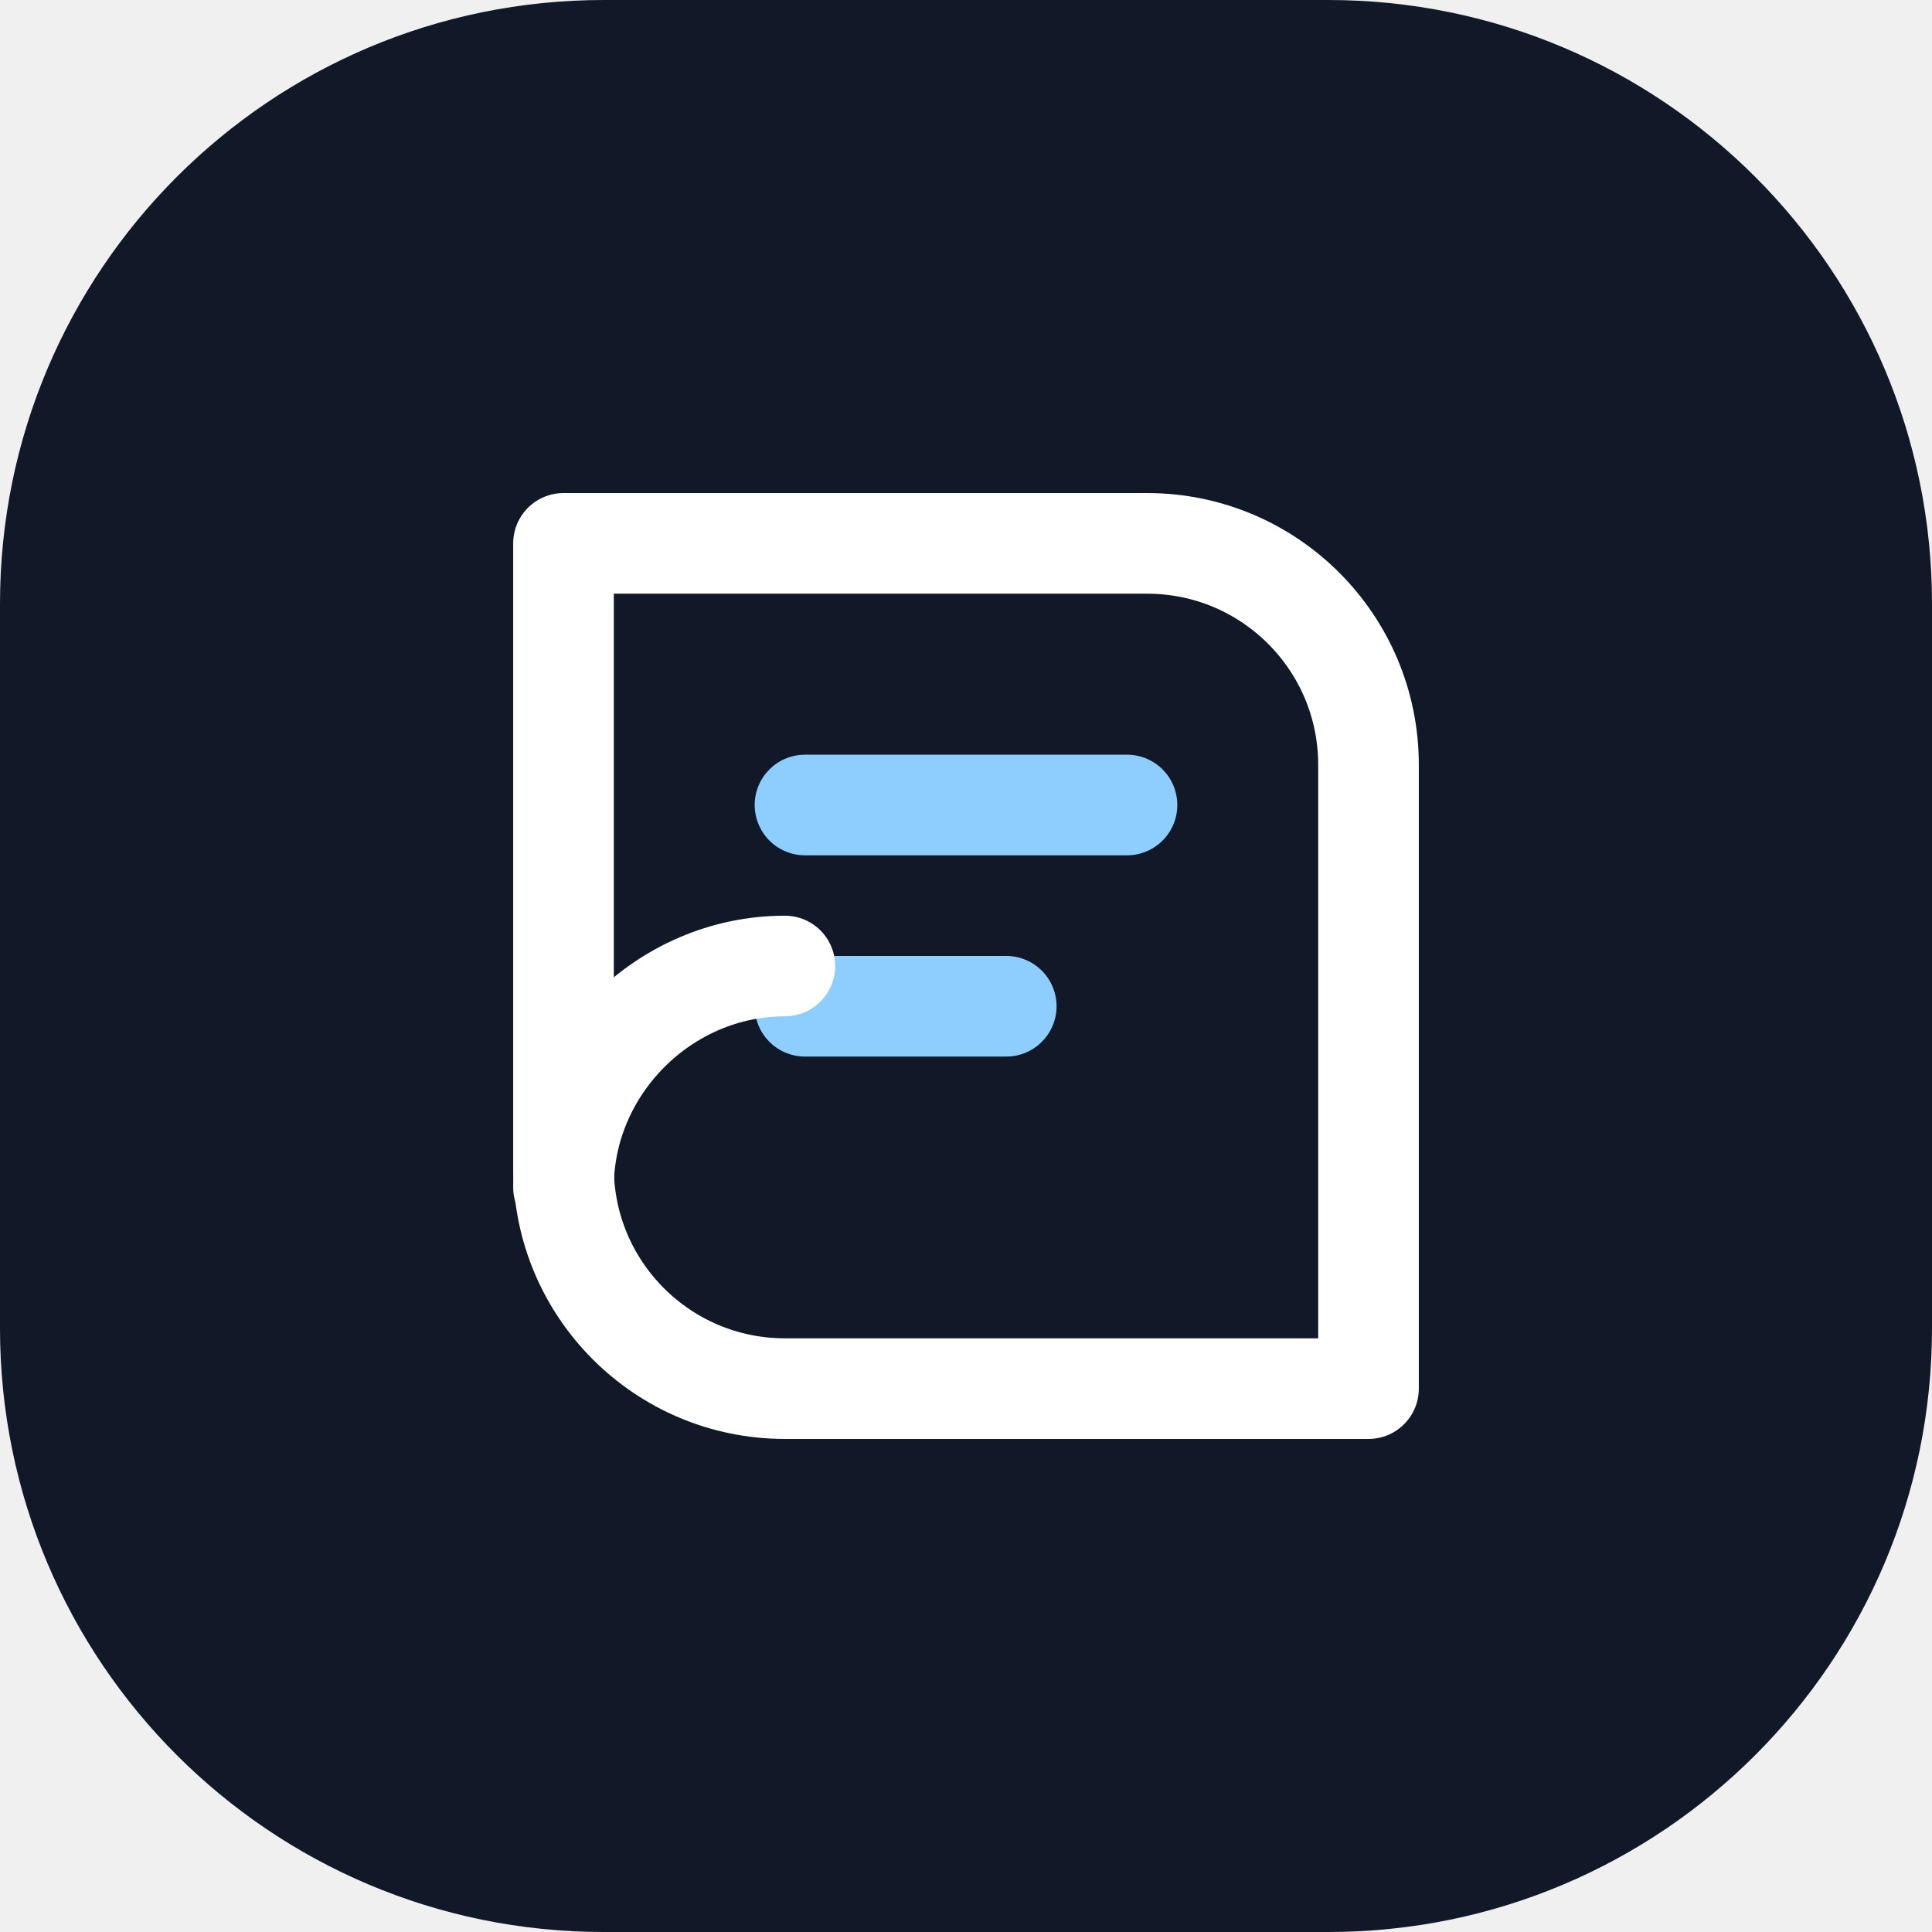
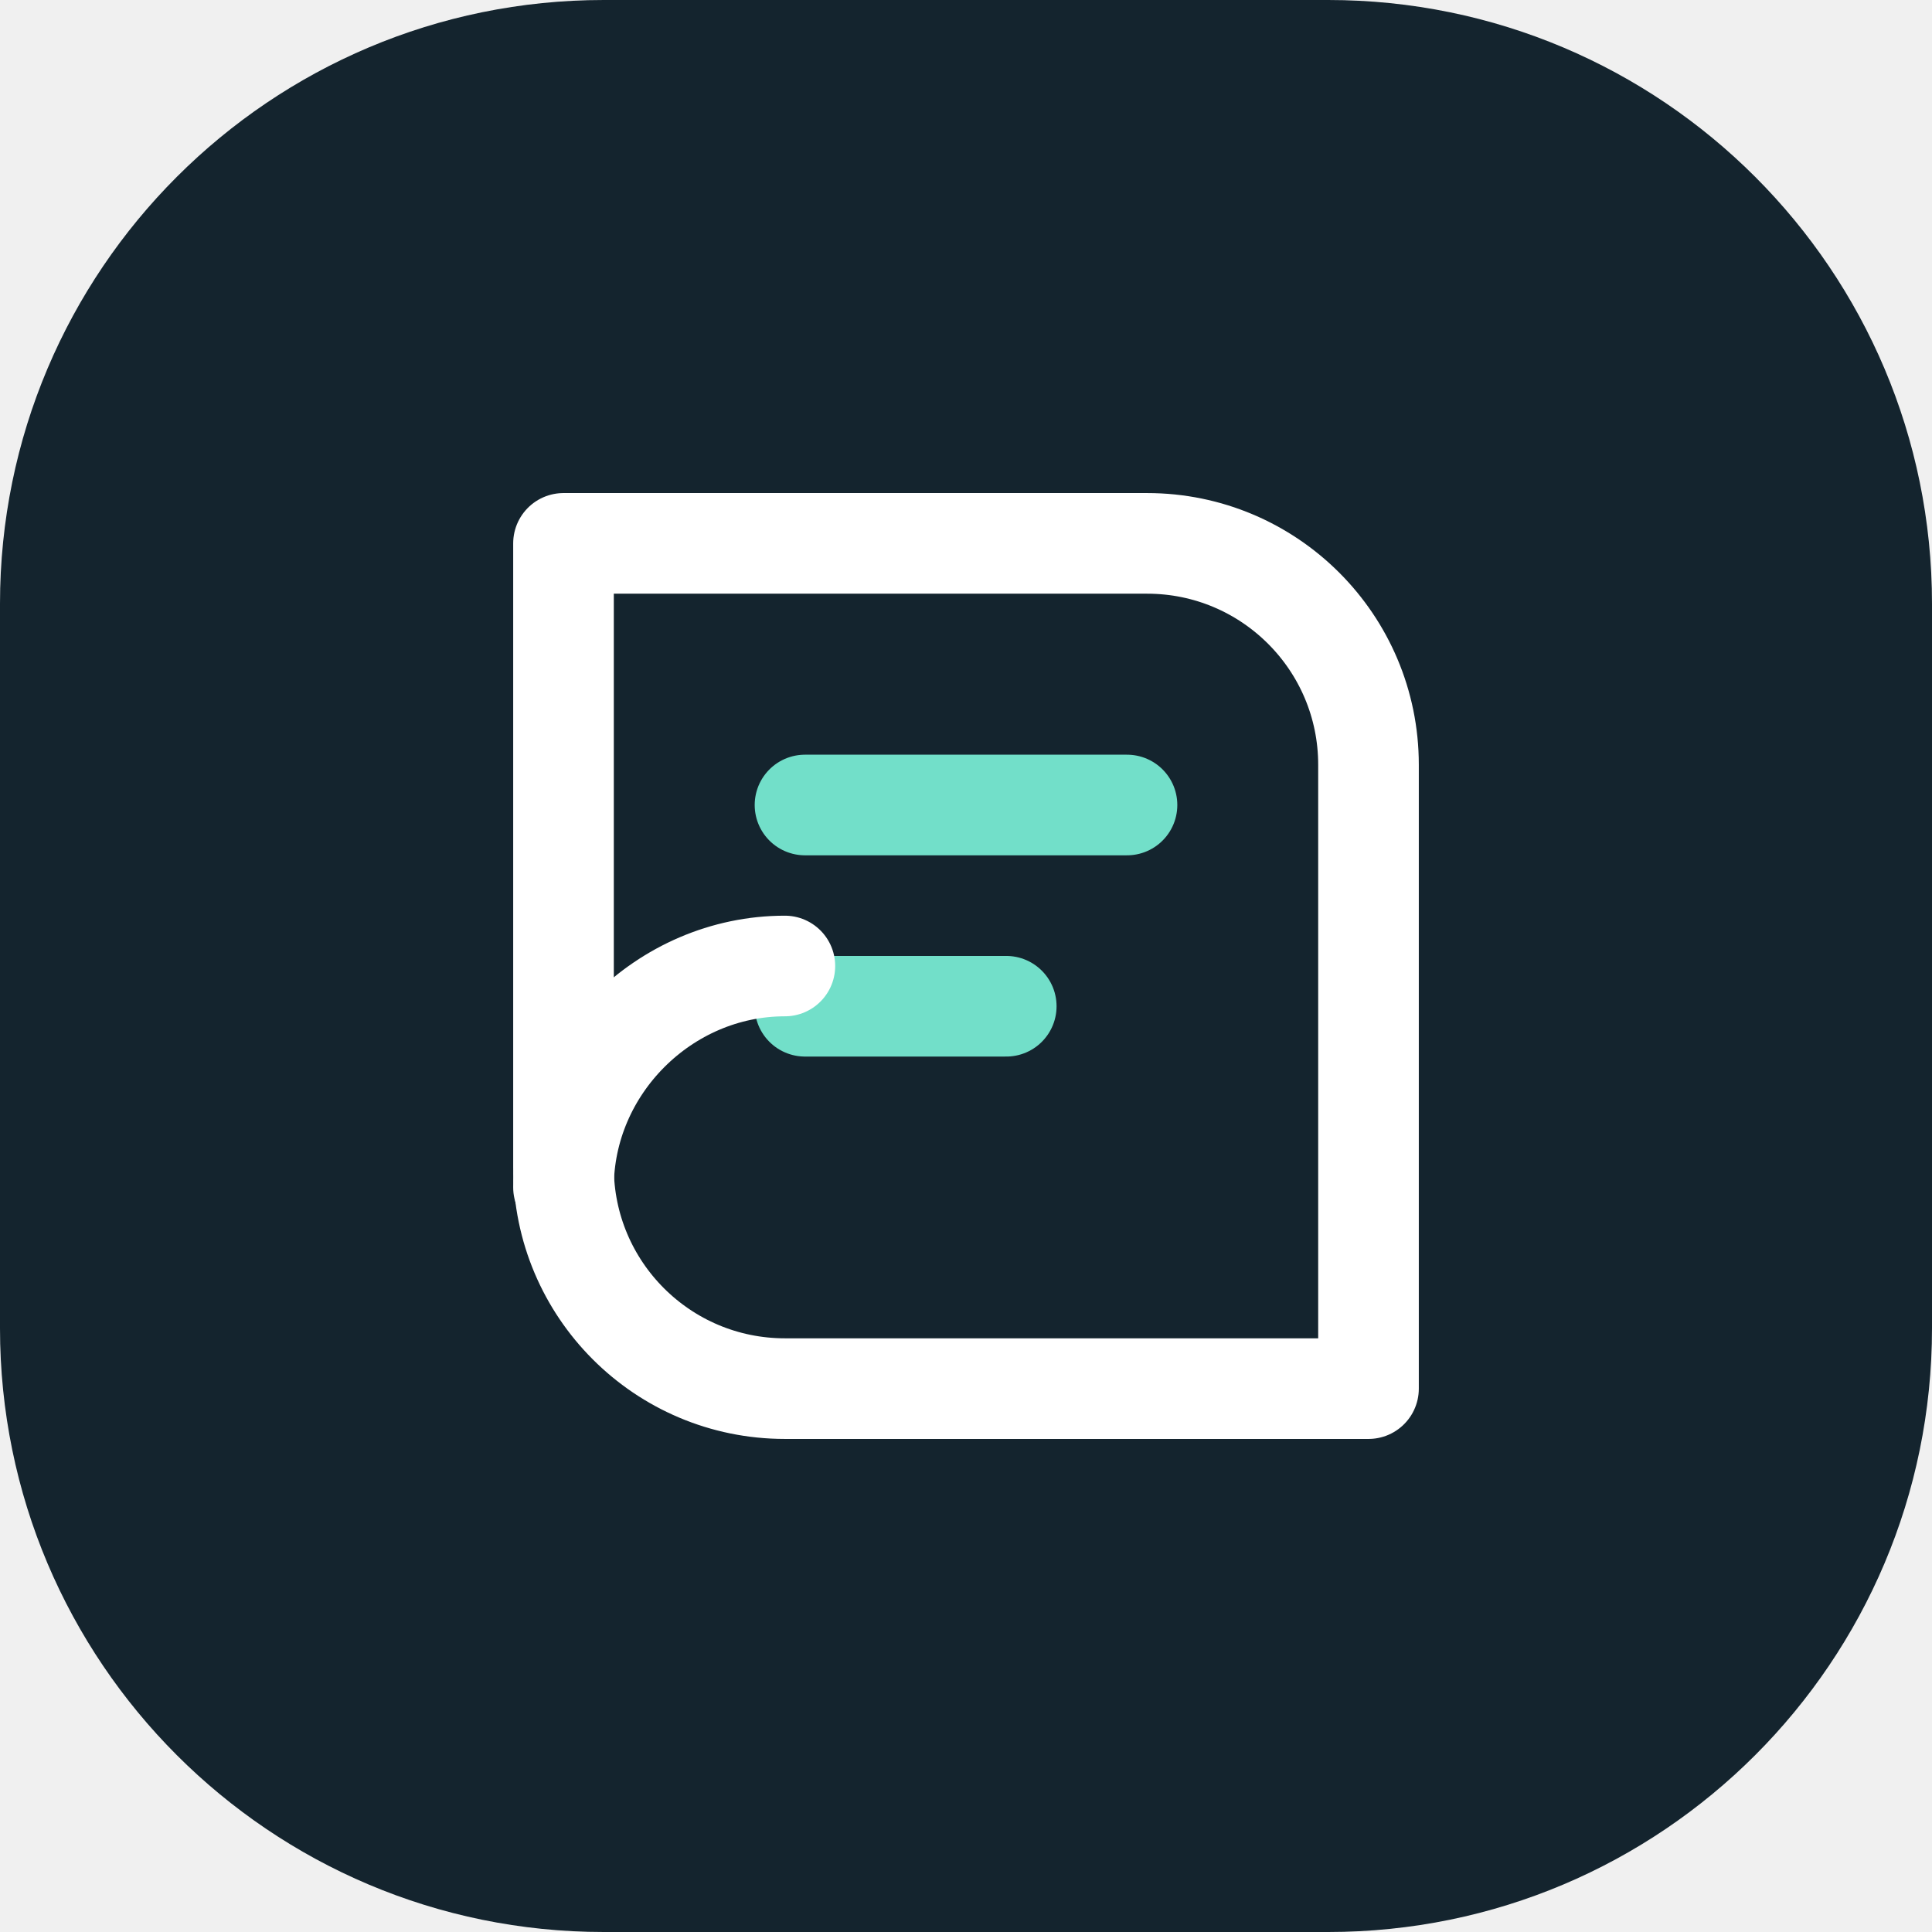
<svg xmlns="http://www.w3.org/2000/svg" viewBox="0 0 48 48" fill="none">
-   <rect width="48" height="48" rx="15" fill="#111827" />
+   <rect width="48" height="48" rx="15" fill="#14242e" />
  <path d="M14 13.5h14.5a5.5 5.5 0 0 1 5.5 5.5v15.5H19.5A5.5 5.5 0 0 1 14 29V13.5Z" stroke="white" stroke-width="2.5" stroke-linejoin="round" />
-   <path d="M20 20h8M20 25h5" stroke="#8DCEFF" stroke-width="2.5" stroke-linecap="round" />
+   <path d="M20 20h8M20 25h5" stroke="#72dfc9" stroke-width="2.5" stroke-linecap="round" />
  <path d="M14 29.5c0-3 2.5-5.5 5.5-5.5" stroke="white" stroke-width="2.5" stroke-linecap="round" />
</svg>
